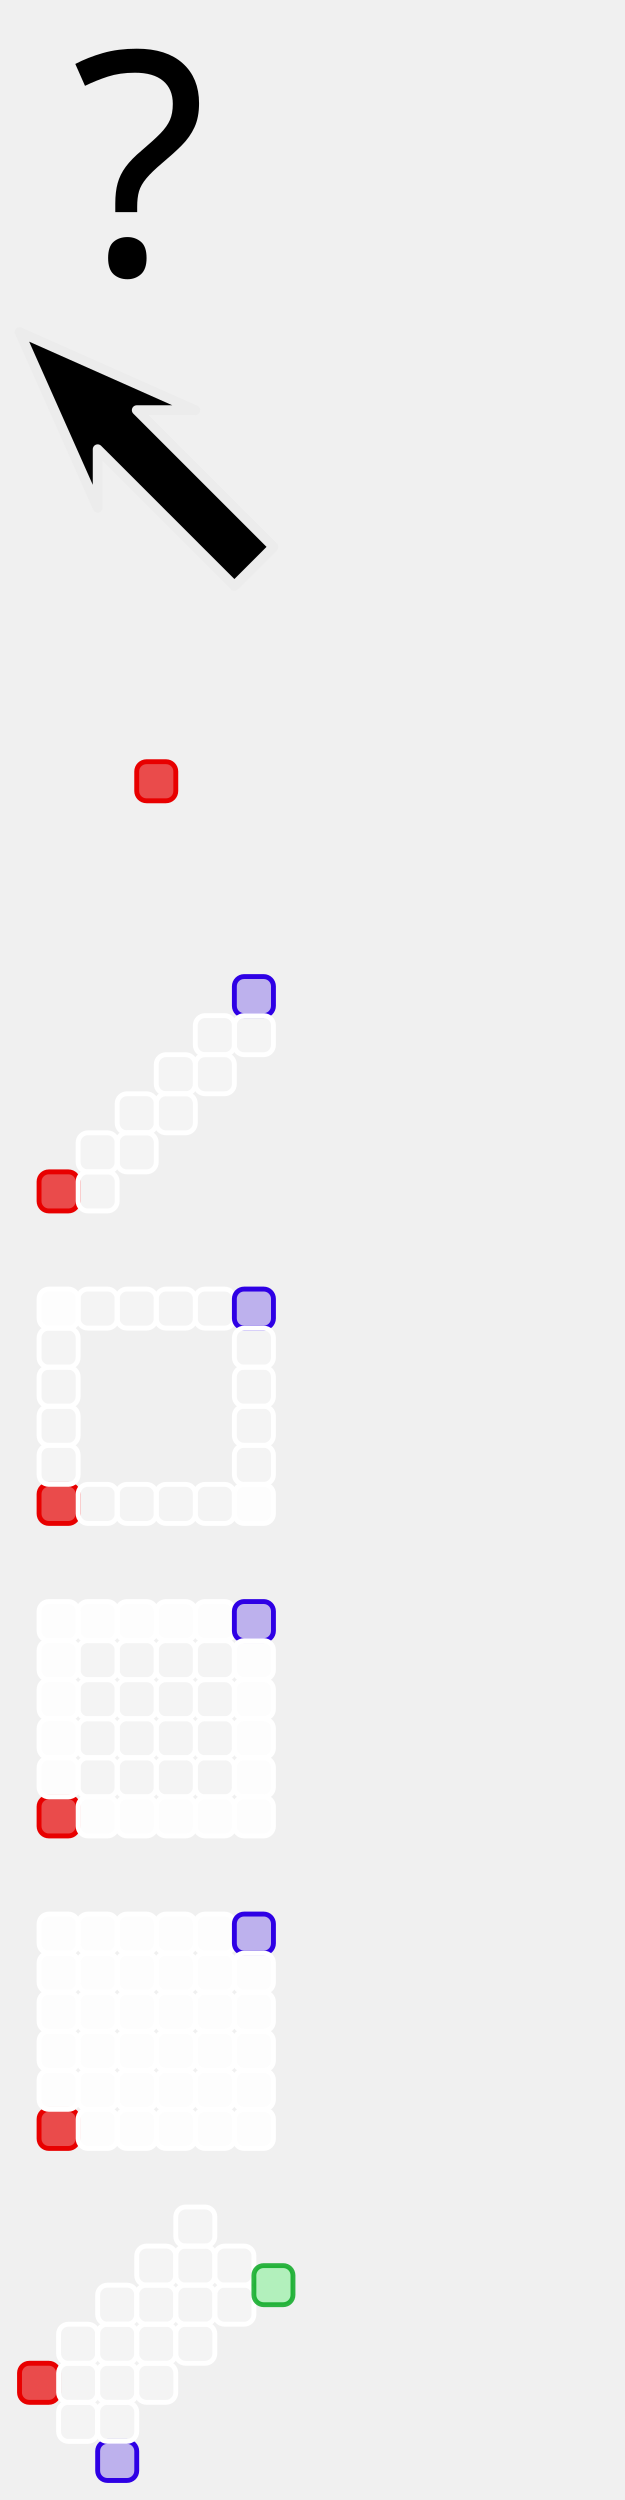
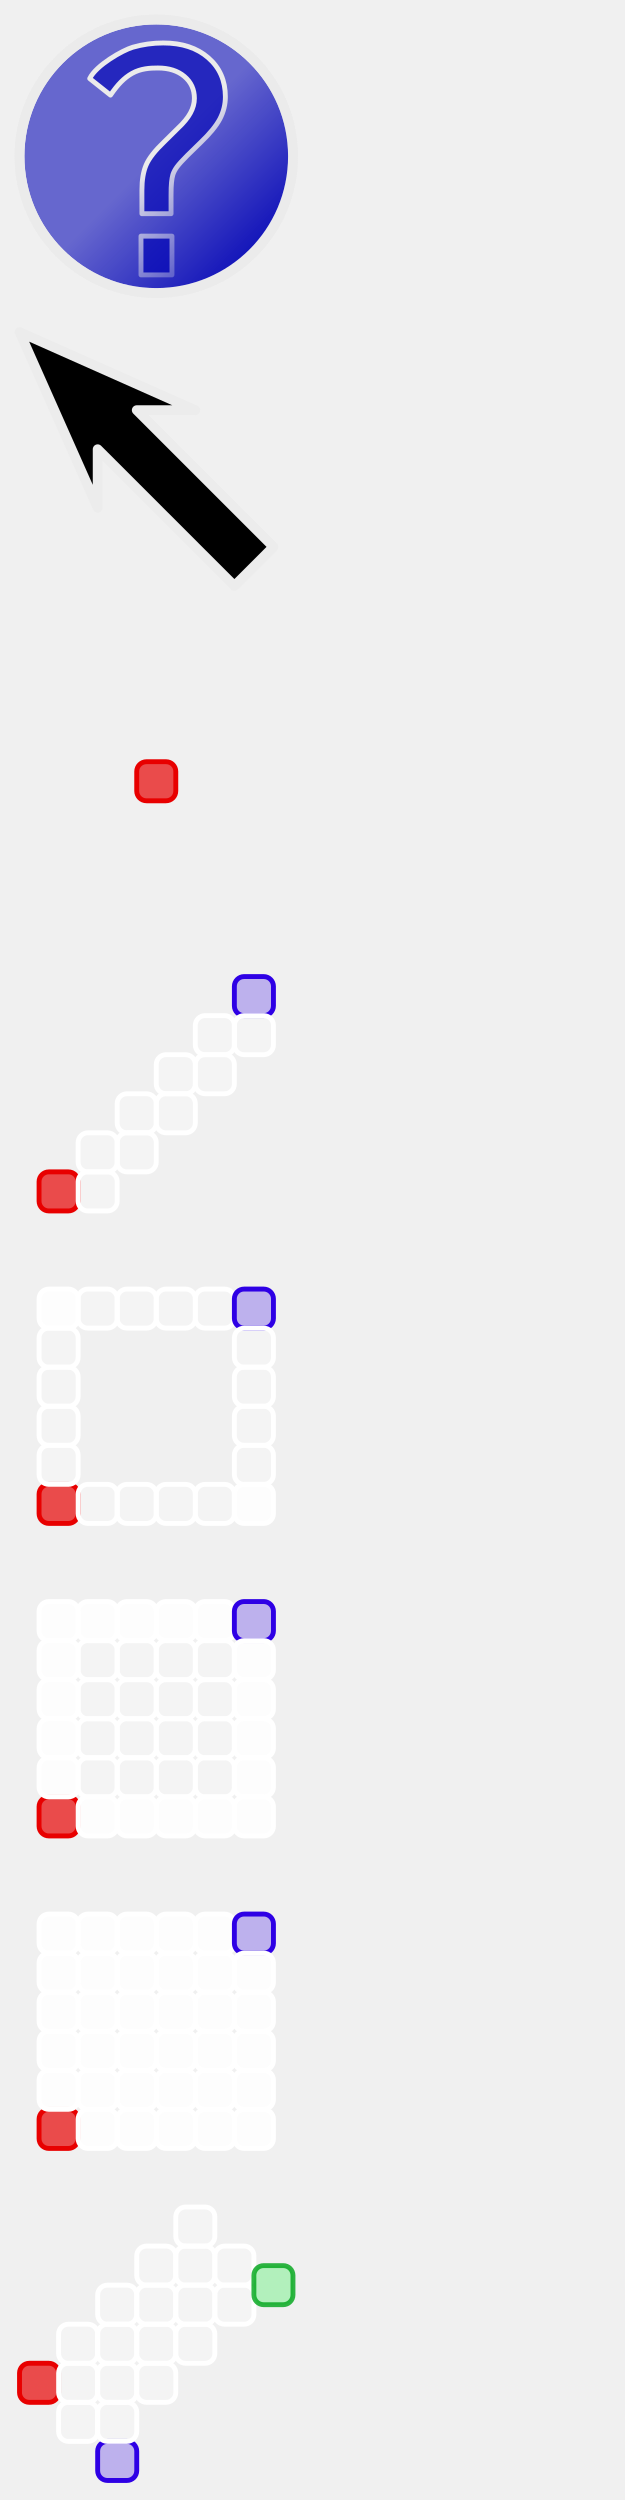
- <svg xmlns="http://www.w3.org/2000/svg" width="128" height="512" viewBox="0 0 33.867 135.467" version="1.1" id="svg5">
+ <svg xmlns="http://www.w3.org/2000/svg" xmlns:xlink="http://www.w3.org/1999/xlink" width="128" height="512" viewBox="0 0 33.867 135.467" version="1.1" id="svg5">
  <defs id="defs2">
+     <linearGradient id="linearGradient5533">
+       <stop style="stop-color:#0002b5;stop-opacity:1;" offset="0" id="stop5529" />
+       <stop style="stop-color:#0002b5;stop-opacity:0;" offset="1" id="stop5531" />
+     </linearGradient>
    <rect x="4" y="4" width="138.878" height="116.138" id="rect4006" />
+     <linearGradient xlink:href="#linearGradient5533" id="linearGradient5535" x1="45.343" y1="60.327" x2="21.343" y2="36.327" gradientUnits="userSpaceOnUse" />
  </defs>
  <g id="layer1">
    <rect style="fill:#e90000;fill-opacity:0.684;stroke:#e80000;stroke-width:0.265;stroke-linecap:round;stroke-opacity:1" id="rect909" width="2.117" height="2.117" x="2.117" y="63.5" ry="0.529" />
    <rect style="fill:#ffffff;fill-opacity:0.26;stroke:#ffffff;stroke-width:0.265;stroke-linecap:round" id="rect1153" width="2.117" height="2.117" x="4.233" y="61.383" ry="0.529" />
    <rect style="fill:#ffffff;fill-opacity:0.26;stroke:#ffffff;stroke-width:0.265;stroke-linecap:round" id="rect1155" width="2.117" height="2.117" x="6.35" y="59.267" ry="0.529" />
    <rect style="fill:#ffffff;fill-opacity:0.26;stroke:#ffffff;stroke-width:0.265;stroke-linecap:round" id="rect1157" width="2.117" height="2.117" x="8.467" y="57.15" ry="0.529" />
    <rect style="fill:#ffffff;fill-opacity:0.26;stroke:#ffffff;stroke-width:0.265;stroke-linecap:round" id="rect1159" width="2.117" height="2.117" x="10.583" y="55.033" ry="0.529" />
    <rect style="fill:#2e00e5;fill-opacity:0.262;stroke:#2e00e5;stroke-width:0.265;stroke-linecap:round;stroke-opacity:1" id="rect1161" width="2.117" height="2.117" x="12.7" y="52.917" ry="0.529" />
    <rect style="fill:#e90000;fill-opacity:0.684;stroke:#e80000;stroke-width:0.265;stroke-linecap:round;stroke-opacity:1" id="rect2079" width="2.117" height="2.117" x="2.117" y="97.367" ry="0.529" />
    <rect style="fill:#ffffff;fill-opacity:0.847;stroke:#ffffff;stroke-width:0.265;stroke-linecap:round" id="rect2081" width="2.117" height="2.117" x="4.233" y="86.783" ry="0.529" />
    <rect style="fill:#ffffff;fill-opacity:0.847;stroke:#ffffff;stroke-width:0.265;stroke-linecap:round" id="rect2083" width="2.117" height="2.117" x="6.35" y="86.783" ry="0.529" />
    <rect style="fill:#ffffff;fill-opacity:0.847;stroke:#ffffff;stroke-width:0.265;stroke-linecap:round" id="rect2085" width="2.117" height="2.117" x="8.467" y="86.783" ry="0.529" />
    <rect style="fill:#ffffff;fill-opacity:0.847;stroke:#ffffff;stroke-width:0.265;stroke-linecap:round" id="rect2087" width="2.117" height="2.117" x="10.583" y="86.783" ry="0.529" />
    <rect style="fill:#2e00e5;fill-opacity:0.262;stroke:#2e00e5;stroke-width:0.265;stroke-linecap:round;stroke-opacity:1" id="rect2089" width="2.117" height="2.117" x="12.7" y="86.783" ry="0.529" />
    <rect style="fill:#ffffff;fill-opacity:0.847;stroke:#ffffff;stroke-width:0.265;stroke-linecap:round" id="rect2091" width="2.117" height="2.117" x="2.117" y="86.783" ry="0.529" />
    <rect style="fill:#ffffff;fill-opacity:0.26;stroke:#ffffff;stroke-width:0.265;stroke-linecap:round" id="rect2093" width="2.117" height="2.117" x="4.233" y="88.9" ry="0.529" />
    <rect style="fill:#ffffff;fill-opacity:0.26;stroke:#ffffff;stroke-width:0.265;stroke-linecap:round" id="rect2095" width="2.117" height="2.117" x="6.35" y="88.9" ry="0.529" />
    <rect style="fill:#ffffff;fill-opacity:0.26;stroke:#ffffff;stroke-width:0.265;stroke-linecap:round" id="rect2097" width="2.117" height="2.117" x="8.467" y="88.9" ry="0.529" />
    <rect style="fill:#ffffff;fill-opacity:0.26;stroke:#ffffff;stroke-width:0.265;stroke-linecap:round" id="rect2099" width="2.117" height="2.117" x="10.583" y="88.9" ry="0.529" />
    <rect style="fill:#ffffff;fill-opacity:0.847;stroke:#ffffff;stroke-width:0.265;stroke-linecap:round" id="rect2101" width="2.117" height="2.117" x="2.117" y="88.9" ry="0.529" />
    <rect style="fill:#ffffff;fill-opacity:0.26;stroke:#ffffff;stroke-width:0.265;stroke-linecap:round" id="rect2103" width="2.117" height="2.117" x="4.233" y="91.017" ry="0.529" />
    <rect style="fill:#ffffff;fill-opacity:0.26;stroke:#ffffff;stroke-width:0.265;stroke-linecap:round" id="rect2105" width="2.117" height="2.117" x="6.35" y="91.017" ry="0.529" />
    <rect style="fill:#ffffff;fill-opacity:0.26;stroke:#ffffff;stroke-width:0.265;stroke-linecap:round" id="rect2107" width="2.117" height="2.117" x="8.467" y="91.017" ry="0.529" />
    <rect style="fill:#ffffff;fill-opacity:0.26;stroke:#ffffff;stroke-width:0.265;stroke-linecap:round" id="rect2109" width="2.117" height="2.117" x="10.583" y="91.017" ry="0.529" />
    <rect style="fill:#ffffff;fill-opacity:0.847;stroke:#ffffff;stroke-width:0.265;stroke-linecap:round" id="rect2111" width="2.117" height="2.117" x="2.117" y="91.017" ry="0.529" />
    <rect style="fill:#ffffff;fill-opacity:0.26;stroke:#ffffff;stroke-width:0.265;stroke-linecap:round" id="rect2113" width="2.117" height="2.117" x="4.233" y="93.133" ry="0.529" />
    <rect style="fill:#ffffff;fill-opacity:0.26;stroke:#ffffff;stroke-width:0.265;stroke-linecap:round" id="rect2115" width="2.117" height="2.117" x="6.35" y="93.133" ry="0.529" />
    <rect style="fill:#ffffff;fill-opacity:0.26;stroke:#ffffff;stroke-width:0.265;stroke-linecap:round" id="rect2117" width="2.117" height="2.117" x="8.467" y="93.133" ry="0.529" />
    <rect style="fill:#ffffff;fill-opacity:0.26;stroke:#ffffff;stroke-width:0.265;stroke-linecap:round" id="rect2119" width="2.117" height="2.117" x="10.583" y="93.133" ry="0.529" />
    <rect style="fill:#ffffff;fill-opacity:0.847;stroke:#ffffff;stroke-width:0.265;stroke-linecap:round" id="rect2121" width="2.117" height="2.117" x="2.117" y="93.133" ry="0.529" />
    <rect style="fill:#ffffff;fill-opacity:0.847;stroke:#ffffff;stroke-width:0.265;stroke-linecap:round" id="rect2123" width="2.117" height="2.117" x="12.7" y="88.9" ry="0.529" />
    <rect style="fill:#ffffff;fill-opacity:0.847;stroke:#ffffff;stroke-width:0.265;stroke-linecap:round" id="rect2125" width="2.117" height="2.117" x="12.7" y="91.017" ry="0.529" />
    <rect style="fill:#ffffff;fill-opacity:0.847;stroke:#ffffff;stroke-width:0.265;stroke-linecap:round" id="rect2127" width="2.117" height="2.117" x="12.7" y="93.133" ry="0.529" />
    <rect style="fill:#ffffff;fill-opacity:0.26;stroke:#ffffff;stroke-width:0.265;stroke-linecap:round" id="rect2129" width="2.117" height="2.117" x="4.233" y="95.25" ry="0.529" />
    <rect style="fill:#ffffff;fill-opacity:0.26;stroke:#ffffff;stroke-width:0.265;stroke-linecap:round" id="rect2131" width="2.117" height="2.117" x="6.35" y="95.25" ry="0.529" />
    <rect style="fill:#ffffff;fill-opacity:0.26;stroke:#ffffff;stroke-width:0.265;stroke-linecap:round" id="rect2133" width="2.117" height="2.117" x="8.467" y="95.25" ry="0.529" />
    <rect style="fill:#ffffff;fill-opacity:0.26;stroke:#ffffff;stroke-width:0.265;stroke-linecap:round" id="rect2135" width="2.117" height="2.117" x="10.583" y="95.25" ry="0.529" />
    <rect style="fill:#ffffff;fill-opacity:0.847;stroke:#ffffff;stroke-width:0.265;stroke-linecap:round" id="rect2137" width="2.117" height="2.117" x="2.117" y="95.25" ry="0.529" />
    <rect style="fill:#ffffff;fill-opacity:0.847;stroke:#ffffff;stroke-width:0.265;stroke-linecap:round" id="rect2139" width="2.117" height="2.117" x="12.7" y="95.25" ry="0.529" />
    <rect style="fill:#ffffff;fill-opacity:0.847;stroke:#ffffff;stroke-width:0.265;stroke-linecap:round" id="rect2141" width="2.117" height="2.117" x="4.233" y="97.367" ry="0.529" />
    <rect style="fill:#ffffff;fill-opacity:0.847;stroke:#ffffff;stroke-width:0.265;stroke-linecap:round" id="rect2143" width="2.117" height="2.117" x="6.35" y="97.367" ry="0.529" />
    <rect style="fill:#ffffff;fill-opacity:0.847;stroke:#ffffff;stroke-width:0.265;stroke-linecap:round" id="rect2145" width="2.117" height="2.117" x="8.467" y="97.367" ry="0.529" />
    <rect style="fill:#ffffff;fill-opacity:0.847;stroke:#ffffff;stroke-width:0.265;stroke-linecap:round" id="rect2147" width="2.117" height="2.117" x="10.583" y="97.367" ry="0.529" />
    <rect style="fill:#ffffff;fill-opacity:0.847;stroke:#ffffff;stroke-width:0.265;stroke-linecap:round" id="rect2149" width="2.117" height="2.117" x="12.7" y="97.367" ry="0.529" />
    <rect style="fill:#ffffff;fill-opacity:0.26;stroke:#ffffff;stroke-width:0.265;stroke-linecap:round" id="rect2151" width="2.117" height="2.117" x="6.35" y="61.383" ry="0.529" />
    <rect style="fill:#ffffff;fill-opacity:0.26;stroke:#ffffff;stroke-width:0.265;stroke-linecap:round" id="rect2153" width="2.117" height="2.117" x="8.467" y="59.267" ry="0.529" />
    <rect style="fill:#ffffff;fill-opacity:0.26;stroke:#ffffff;stroke-width:0.265;stroke-linecap:round" id="rect2155" width="2.117" height="2.117" x="10.583" y="57.15" ry="0.529" />
    <rect style="fill:#ffffff;fill-opacity:0.26;stroke:#ffffff;stroke-width:0.265;stroke-linecap:round" id="rect2157" width="2.117" height="2.117" x="12.7" y="55.033" ry="0.529" />
    <rect style="fill:#ffffff;fill-opacity:0.26;stroke:#ffffff;stroke-width:0.265;stroke-linecap:round" id="rect2159" width="2.117" height="2.117" x="4.233" y="63.5" ry="0.529" />
    <rect style="fill:#e90000;fill-opacity:0.684;stroke:#e80000;stroke-width:0.265;stroke-linecap:round;stroke-opacity:1" id="rect2161" width="2.117" height="2.117" x="2.117" y="80.433" ry="0.529" />
    <rect style="fill:#ffffff;fill-opacity:0.26;stroke:#ffffff;stroke-width:0.265;stroke-linecap:round" id="rect2163" width="2.117" height="2.117" x="4.233" y="69.85" ry="0.529" />
    <rect style="fill:#ffffff;fill-opacity:0.26;stroke:#ffffff;stroke-width:0.265;stroke-linecap:round" id="rect2165" width="2.117" height="2.117" x="6.35" y="69.85" ry="0.529" />
    <rect style="fill:#ffffff;fill-opacity:0.26;stroke:#ffffff;stroke-width:0.265;stroke-linecap:round" id="rect2167" width="2.117" height="2.117" x="8.467" y="69.85" ry="0.529" />
    <rect style="fill:#ffffff;fill-opacity:0.26;stroke:#ffffff;stroke-width:0.265;stroke-linecap:round" id="rect2169" width="2.117" height="2.117" x="10.583" y="69.85" ry="0.529" />
    <rect style="fill:#2e00e5;fill-opacity:0.262;stroke:#2e00e5;stroke-width:0.265;stroke-linecap:round;stroke-opacity:1" id="rect2171" width="2.117" height="2.117" x="12.7" y="69.85" ry="0.529" />
    <rect style="fill:#ffffff;fill-opacity:0.847;stroke:#ffffff;stroke-width:0.265;stroke-linecap:round" id="rect2173" width="2.117" height="2.117" x="2.117" y="69.85" ry="0.529" />
    <rect style="fill:#ffffff;fill-opacity:0.26;stroke:#ffffff;stroke-width:0.265;stroke-linecap:round" id="rect2183" width="2.117" height="2.117" x="2.117" y="71.967" ry="0.529" />
    <rect style="fill:#ffffff;fill-opacity:0.26;stroke:#ffffff;stroke-width:0.265;stroke-linecap:round" id="rect2193" width="2.117" height="2.117" x="2.117" y="74.083" ry="0.529" />
    <rect style="fill:#ffffff;fill-opacity:0.26;stroke:#ffffff;stroke-width:0.265;stroke-linecap:round" id="rect2203" width="2.117" height="2.117" x="2.117" y="76.2" ry="0.529" />
    <rect style="fill:#ffffff;fill-opacity:0.26;stroke:#ffffff;stroke-width:0.265;stroke-linecap:round" id="rect2205" width="2.117" height="2.117" x="12.7" y="71.967" ry="0.529" />
    <rect style="fill:#ffffff;fill-opacity:0.26;stroke:#ffffff;stroke-width:0.265;stroke-linecap:round" id="rect2207" width="2.117" height="2.117" x="12.7" y="74.083" ry="0.529" />
    <rect style="fill:#ffffff;fill-opacity:0.26;stroke:#ffffff;stroke-width:0.265;stroke-linecap:round" id="rect2209" width="2.117" height="2.117" x="12.7" y="76.2" ry="0.529" />
    <rect style="fill:#ffffff;fill-opacity:0.26;stroke:#ffffff;stroke-width:0.265;stroke-linecap:round" id="rect2219" width="2.117" height="2.117" x="2.117" y="78.317" ry="0.529" />
    <rect style="fill:#ffffff;fill-opacity:0.26;stroke:#ffffff;stroke-width:0.265;stroke-linecap:round" id="rect2221" width="2.117" height="2.117" x="12.7" y="78.317" ry="0.529" />
    <rect style="fill:#ffffff;fill-opacity:0.26;stroke:#ffffff;stroke-width:0.265;stroke-linecap:round" id="rect2223" width="2.117" height="2.117" x="4.233" y="80.433" ry="0.529" />
    <rect style="fill:#ffffff;fill-opacity:0.26;stroke:#ffffff;stroke-width:0.265;stroke-linecap:round" id="rect2225" width="2.117" height="2.117" x="6.35" y="80.433" ry="0.529" />
    <rect style="fill:#ffffff;fill-opacity:0.26;stroke:#ffffff;stroke-width:0.265;stroke-linecap:round" id="rect2227" width="2.117" height="2.117" x="8.467" y="80.433" ry="0.529" />
    <rect style="fill:#ffffff;fill-opacity:0.26;stroke:#ffffff;stroke-width:0.265;stroke-linecap:round" id="rect2229" width="2.117" height="2.117" x="10.583" y="80.433" ry="0.529" />
    <rect style="fill:#ffffff;fill-opacity:0.847;stroke:#ffffff;stroke-width:0.265;stroke-linecap:round" id="rect2231" width="2.117" height="2.117" x="12.7" y="80.433" ry="0.529" />
    <rect style="fill:#e90000;fill-opacity:0.684;stroke:#e80000;stroke-width:0.265;stroke-linecap:round;stroke-opacity:1" id="rect3273" width="2.117" height="2.117" x="7.408" y="41.275" ry="0.529" />
    <rect style="fill:#e90000;fill-opacity:0.684;stroke:#e80000;stroke-width:0.265;stroke-linecap:round;stroke-opacity:1" id="rect3743" width="2.117" height="2.117" x="2.117" y="114.3" ry="0.529" />
    <rect style="fill:#ffffff;fill-opacity:0.847;stroke:#ffffff;stroke-width:0.265;stroke-linecap:round" id="rect3745" width="2.117" height="2.117" x="4.233" y="103.717" ry="0.529" />
    <rect style="fill:#ffffff;fill-opacity:0.847;stroke:#ffffff;stroke-width:0.265;stroke-linecap:round" id="rect3747" width="2.117" height="2.117" x="6.35" y="103.717" ry="0.529" />
    <rect style="fill:#ffffff;fill-opacity:0.847;stroke:#ffffff;stroke-width:0.265;stroke-linecap:round" id="rect3749" width="2.117" height="2.117" x="8.467" y="103.717" ry="0.529" />
    <rect style="fill:#ffffff;fill-opacity:0.847;stroke:#ffffff;stroke-width:0.265;stroke-linecap:round" id="rect3751" width="2.117" height="2.117" x="10.583" y="103.717" ry="0.529" />
    <rect style="fill:#2e00e5;fill-opacity:0.262;stroke:#2e00e5;stroke-width:0.265;stroke-linecap:round;stroke-opacity:1" id="rect3753" width="2.117" height="2.117" x="12.7" y="103.717" ry="0.529" />
    <rect style="fill:#ffffff;fill-opacity:0.847;stroke:#ffffff;stroke-width:0.265;stroke-linecap:round" id="rect3755" width="2.117" height="2.117" x="2.117" y="103.717" ry="0.529" />
    <rect style="fill:#ffffff;fill-opacity:0.847;stroke:#ffffff;stroke-width:0.265;stroke-linecap:round" id="rect3757" width="2.117" height="2.117" x="4.233" y="105.833" ry="0.529" />
    <rect style="fill:#ffffff;fill-opacity:0.847;stroke:#ffffff;stroke-width:0.265;stroke-linecap:round" id="rect3759" width="2.117" height="2.117" x="6.35" y="105.833" ry="0.529" />
    <rect style="fill:#ffffff;fill-opacity:0.847;stroke:#ffffff;stroke-width:0.265;stroke-linecap:round" id="rect3761" width="2.117" height="2.117" x="8.467" y="105.833" ry="0.529" />
    <rect style="fill:#ffffff;fill-opacity:0.847;stroke:#ffffff;stroke-width:0.265;stroke-linecap:round" id="rect3763" width="2.117" height="2.117" x="10.583" y="105.833" ry="0.529" />
    <rect style="fill:#ffffff;fill-opacity:0.847;stroke:#ffffff;stroke-width:0.265;stroke-linecap:round" id="rect3765" width="2.117" height="2.117" x="2.117" y="105.833" ry="0.529" />
    <rect style="fill:#ffffff;fill-opacity:0.847;stroke:#ffffff;stroke-width:0.265;stroke-linecap:round" id="rect3767" width="2.117" height="2.117" x="4.233" y="107.95" ry="0.529" />
    <rect style="fill:#ffffff;fill-opacity:0.847;stroke:#ffffff;stroke-width:0.265;stroke-linecap:round" id="rect3769" width="2.117" height="2.117" x="6.35" y="107.95" ry="0.529" />
    <rect style="fill:#ffffff;fill-opacity:0.847;stroke:#ffffff;stroke-width:0.265;stroke-linecap:round" id="rect3771" width="2.117" height="2.117" x="8.467" y="107.95" ry="0.529" />
    <rect style="fill:#ffffff;fill-opacity:0.847;stroke:#ffffff;stroke-width:0.265;stroke-linecap:round" id="rect3773" width="2.117" height="2.117" x="10.583" y="107.95" ry="0.529" />
    <rect style="fill:#ffffff;fill-opacity:0.847;stroke:#ffffff;stroke-width:0.265;stroke-linecap:round" id="rect3775" width="2.117" height="2.117" x="2.117" y="107.95" ry="0.529" />
    <rect style="fill:#ffffff;fill-opacity:0.847;stroke:#ffffff;stroke-width:0.265;stroke-linecap:round" id="rect3777" width="2.117" height="2.117" x="4.233" y="110.067" ry="0.529" />
    <rect style="fill:#ffffff;fill-opacity:0.847;stroke:#ffffff;stroke-width:0.265;stroke-linecap:round" id="rect3779" width="2.117" height="2.117" x="6.35" y="110.067" ry="0.529" />
    <rect style="fill:#ffffff;fill-opacity:0.847;stroke:#ffffff;stroke-width:0.265;stroke-linecap:round" id="rect3781" width="2.117" height="2.117" x="8.467" y="110.067" ry="0.529" />
    <rect style="fill:#ffffff;fill-opacity:0.847;stroke:#ffffff;stroke-width:0.265;stroke-linecap:round" id="rect3783" width="2.117" height="2.117" x="10.583" y="110.067" ry="0.529" />
    <rect style="fill:#ffffff;fill-opacity:0.847;stroke:#ffffff;stroke-width:0.265;stroke-linecap:round" id="rect3785" width="2.117" height="2.117" x="2.117" y="110.067" ry="0.529" />
    <rect style="fill:#ffffff;fill-opacity:0.847;stroke:#ffffff;stroke-width:0.265;stroke-linecap:round" id="rect3787" width="2.117" height="2.117" x="12.7" y="105.833" ry="0.529" />
    <rect style="fill:#ffffff;fill-opacity:0.847;stroke:#ffffff;stroke-width:0.265;stroke-linecap:round" id="rect3789" width="2.117" height="2.117" x="12.7" y="107.95" ry="0.529" />
    <rect style="fill:#ffffff;fill-opacity:0.847;stroke:#ffffff;stroke-width:0.265;stroke-linecap:round" id="rect3791" width="2.117" height="2.117" x="12.7" y="110.067" ry="0.529" />
    <rect style="fill:#ffffff;fill-opacity:0.847;stroke:#ffffff;stroke-width:0.265;stroke-linecap:round" id="rect3793" width="2.117" height="2.117" x="4.233" y="112.183" ry="0.529" />
    <rect style="fill:#ffffff;fill-opacity:0.847;stroke:#ffffff;stroke-width:0.265;stroke-linecap:round" id="rect3795" width="2.117" height="2.117" x="6.35" y="112.183" ry="0.529" />
    <rect style="fill:#ffffff;fill-opacity:0.847;stroke:#ffffff;stroke-width:0.265;stroke-linecap:round" id="rect3797" width="2.117" height="2.117" x="8.467" y="112.183" ry="0.529" />
    <rect style="fill:#ffffff;fill-opacity:0.847;stroke:#ffffff;stroke-width:0.265;stroke-linecap:round" id="rect3799" width="2.117" height="2.117" x="10.583" y="112.183" ry="0.529" />
    <rect style="fill:#ffffff;fill-opacity:0.847;stroke:#ffffff;stroke-width:0.265;stroke-linecap:round" id="rect3801" width="2.117" height="2.117" x="2.117" y="112.183" ry="0.529" />
    <rect style="fill:#ffffff;fill-opacity:0.847;stroke:#ffffff;stroke-width:0.265;stroke-linecap:round" id="rect3803" width="2.117" height="2.117" x="12.7" y="112.183" ry="0.529" />
    <rect style="fill:#ffffff;fill-opacity:0.847;stroke:#ffffff;stroke-width:0.265;stroke-linecap:round" id="rect3805" width="2.117" height="2.117" x="4.233" y="114.3" ry="0.529" />
    <rect style="fill:#ffffff;fill-opacity:0.847;stroke:#ffffff;stroke-width:0.265;stroke-linecap:round" id="rect3807" width="2.117" height="2.117" x="6.35" y="114.3" ry="0.529" />
    <rect style="fill:#ffffff;fill-opacity:0.847;stroke:#ffffff;stroke-width:0.265;stroke-linecap:round" id="rect3809" width="2.117" height="2.117" x="8.467" y="114.3" ry="0.529" />
    <rect style="fill:#ffffff;fill-opacity:0.847;stroke:#ffffff;stroke-width:0.265;stroke-linecap:round" id="rect3811" width="2.117" height="2.117" x="10.583" y="114.3" ry="0.529" />
    <rect style="fill:#ffffff;fill-opacity:0.847;stroke:#ffffff;stroke-width:0.265;stroke-linecap:round" id="rect3813" width="2.117" height="2.117" x="12.7" y="114.3" ry="0.529" />
    <rect style="fill:#e90000;fill-opacity:0.684;stroke:#e80000;stroke-width:0.265;stroke-linecap:round;stroke-opacity:1" id="rect3851" width="2.117" height="2.117" x="1.058" y="128.058" ry="0.529" />
    <rect style="fill:#ffffff;fill-opacity:0.26;stroke:#ffffff;stroke-width:0.265;stroke-linecap:round" id="rect3853" width="2.117" height="2.117" x="5.292" y="128.058" ry="0.529" />
    <rect style="fill:#ffffff;fill-opacity:0.26;stroke:#ffffff;stroke-width:0.265;stroke-linecap:round" id="rect3855" width="2.117" height="2.117" x="7.408" y="125.942" ry="0.529" />
    <rect style="fill:#ffffff;fill-opacity:0.26;stroke:#ffffff;stroke-width:0.265;stroke-linecap:round" id="rect3857" width="2.117" height="2.117" x="9.525" y="123.825" ry="0.529" />
    <rect style="fill:#ffffff;fill-opacity:0.26;stroke:#ffffff;stroke-width:0.265;stroke-linecap:round" id="rect3859" width="2.117" height="2.117" x="11.642" y="121.708" ry="0.529" />
    <rect style="fill:#2e00e5;fill-opacity:0.262;stroke:#2e00e5;stroke-width:0.265;stroke-linecap:round;stroke-opacity:1" id="rect3861" width="2.117" height="2.117" x="5.292" y="132.292" ry="0.529" />
    <rect style="fill:#ffffff;fill-opacity:0.26;stroke:#ffffff;stroke-width:0.265;stroke-linecap:round" id="rect3863" width="2.117" height="2.117" x="7.408" y="128.058" ry="0.529" />
    <rect style="fill:#ffffff;fill-opacity:0.26;stroke:#ffffff;stroke-width:0.265;stroke-linecap:round" id="rect3865" width="2.117" height="2.117" x="9.525" y="125.942" ry="0.529" />
    <rect style="fill:#ffffff;fill-opacity:0.26;stroke:#ffffff;stroke-width:0.265;stroke-linecap:round" id="rect3867" width="2.117" height="2.117" x="11.642" y="123.825" ry="0.529" />
    <rect style="fill:#ffffff;fill-opacity:0.26;stroke:#ffffff;stroke-width:0.265;stroke-linecap:round" id="rect3871" width="2.117" height="2.117" x="5.292" y="130.175" ry="0.529" />
    <rect style="fill:#ffffff;fill-opacity:0.26;stroke:#ffffff;stroke-width:0.265;stroke-linecap:round" id="rect3873" width="2.117" height="2.117" x="5.292" y="125.942" ry="0.529" />
    <rect style="fill:#ffffff;fill-opacity:0.26;stroke:#ffffff;stroke-width:0.265;stroke-linecap:round" id="rect3875" width="2.117" height="2.117" x="7.408" y="123.825" ry="0.529" />
    <rect style="fill:#ffffff;fill-opacity:0.26;stroke:#ffffff;stroke-width:0.265;stroke-linecap:round" id="rect3877" width="2.117" height="2.117" x="9.525" y="121.708" ry="0.529" />
    <rect style="fill:#ffffff;fill-opacity:0.26;stroke:#ffffff;stroke-width:0.265;stroke-linecap:round" id="rect3879" width="2.117" height="2.117" x="3.175" y="128.058" ry="0.529" />
    <rect style="fill:#ffffff;fill-opacity:0.26;stroke:#ffffff;stroke-width:0.265;stroke-linecap:round" id="rect3887" width="2.117" height="2.117" x="5.292" y="123.825" ry="0.529" />
    <rect style="fill:#ffffff;fill-opacity:0.26;stroke:#ffffff;stroke-width:0.265;stroke-linecap:round" id="rect3889" width="2.117" height="2.117" x="7.408" y="121.708" ry="0.529" />
    <rect style="fill:#ffffff;fill-opacity:0.26;stroke:#ffffff;stroke-width:0.265;stroke-linecap:round" id="rect3891" width="2.117" height="2.117" x="9.525" y="119.592" ry="0.529" />
    <rect style="fill:#ffffff;fill-opacity:0.26;stroke:#ffffff;stroke-width:0.265;stroke-linecap:round" id="rect3893" width="2.117" height="2.117" x="3.175" y="125.942" ry="0.529" />
    <rect style="fill:#ffffff;fill-opacity:0.26;stroke:#ffffff;stroke-width:0.265;stroke-linecap:round" id="rect3895" width="2.117" height="2.117" x="3.175" y="130.175" ry="0.529" />
    <rect style="fill:#00f127;fill-opacity:0.26;stroke:#00a61b;stroke-width:0.265;stroke-linecap:round;stroke-opacity:0.809" id="rect3897" width="2.117" height="2.117" x="13.758" y="122.767" ry="0.529" />
-     <text xml:space="preserve" transform="matrix(0.2645833,0,0,0.2645833,2.819774,-1.144844)" id="text4004" style="font-style:normal;font-weight:normal;font-size:64px;line-height:1.25;font-family:sans-serif;white-space:pre;shape-inside:url(#rect4006);fill:#000000;fill-opacity:1;stroke:none">
-       <tspan x="4" y="60.625" id="tspan13138">?</tspan>
-     </text>
+     <g aria-label="?" transform="matrix(0.2645833,0,0,0.2645833,2.819774,-1.144844)" id="text4004" style="font-size:64px;line-height:1.25;white-space:pre;shape-inside:url(#rect4006)">
+       <circle style="fill:#0002b5;fill-opacity:0.575;stroke:#ebebeb;stroke-width:2;stroke-linecap:round;stroke-linejoin:round;stroke-opacity:1" id="path4506" cx="21.343" cy="36.327" r="28" />
+       <path d="M 18.219,52.688 H 24.562 V 60.625 H 18.219 Z M 24.375,48.094 h -5.969 v -4.812 c 0,-2.104 0.292,-3.833 0.875,-5.188 0.583,-1.354 1.812,-2.927 3.688,-4.719 l 2.812,-2.781 c 1.188,-1.104 2.034,-2.15 2.562,-3.125 0.534,-0.984 0.812,-1.979 0.812,-3 0,-1.854 -0.692,-3.349 -2.062,-4.5 C 25.735,18.828 23.938,18.25 21.688,18.25 c -1.646,0 -3.528,0.108 -5.281,1.094 -1.657,0.932 -2.97,2.307 -4.435,4.456 L 7.714,20.417 C 9.006,17.679 14.531,14.583 16.531,14 c 2.021,-0.583 4.104,-0.875 6.25,-0.875 3.833,0 6.906,1.01 9.219,3.031 2.333,2.021 3.5,4.688 3.5,8 0,1.583 -0.375,3.094 -1.125,4.531 -0.75,1.417 -2.062,3.021 -3.938,4.812 l -2.75,2.688 c -0.979,0.979 -1.677,1.75 -2.094,2.312 -0.396,0.542 -0.677,1.073 -0.844,1.594 -0.125,0.438 -0.219,0.969 -0.281,1.594 -0.062,0.625 -0.094,1.479 -0.094,2.562 z" id="path950" style="fill:#0002b5;fill-opacity:0.635;stroke:#ebebeb;stroke-opacity:1;stroke-width:1.002;stroke-miterlimit:4;stroke-dasharray:none;stroke-linejoin:round" />
+       <circle style="fill:url(#linearGradient5535);fill-opacity:1;stroke:#ebebeb;stroke-width:2;stroke-linecap:round;stroke-linejoin:round;stroke-opacity:1" id="circle5311" cx="21.343" cy="36.327" r="28" />
+     </g>
    <path style="fill:#000000;fill-opacity:1;stroke:#ececec;stroke-width:0.529;stroke-linecap:butt;stroke-linejoin:round;stroke-miterlimit:4;stroke-dasharray:none;stroke-opacity:1" d="m 12.7,31.75 2.117,-2.117 -7.408,-7.408 h 3.175 l -9.525,-4.233 4.233,9.525 v -3.175 z" id="path12102" />
  </g>
</svg>
